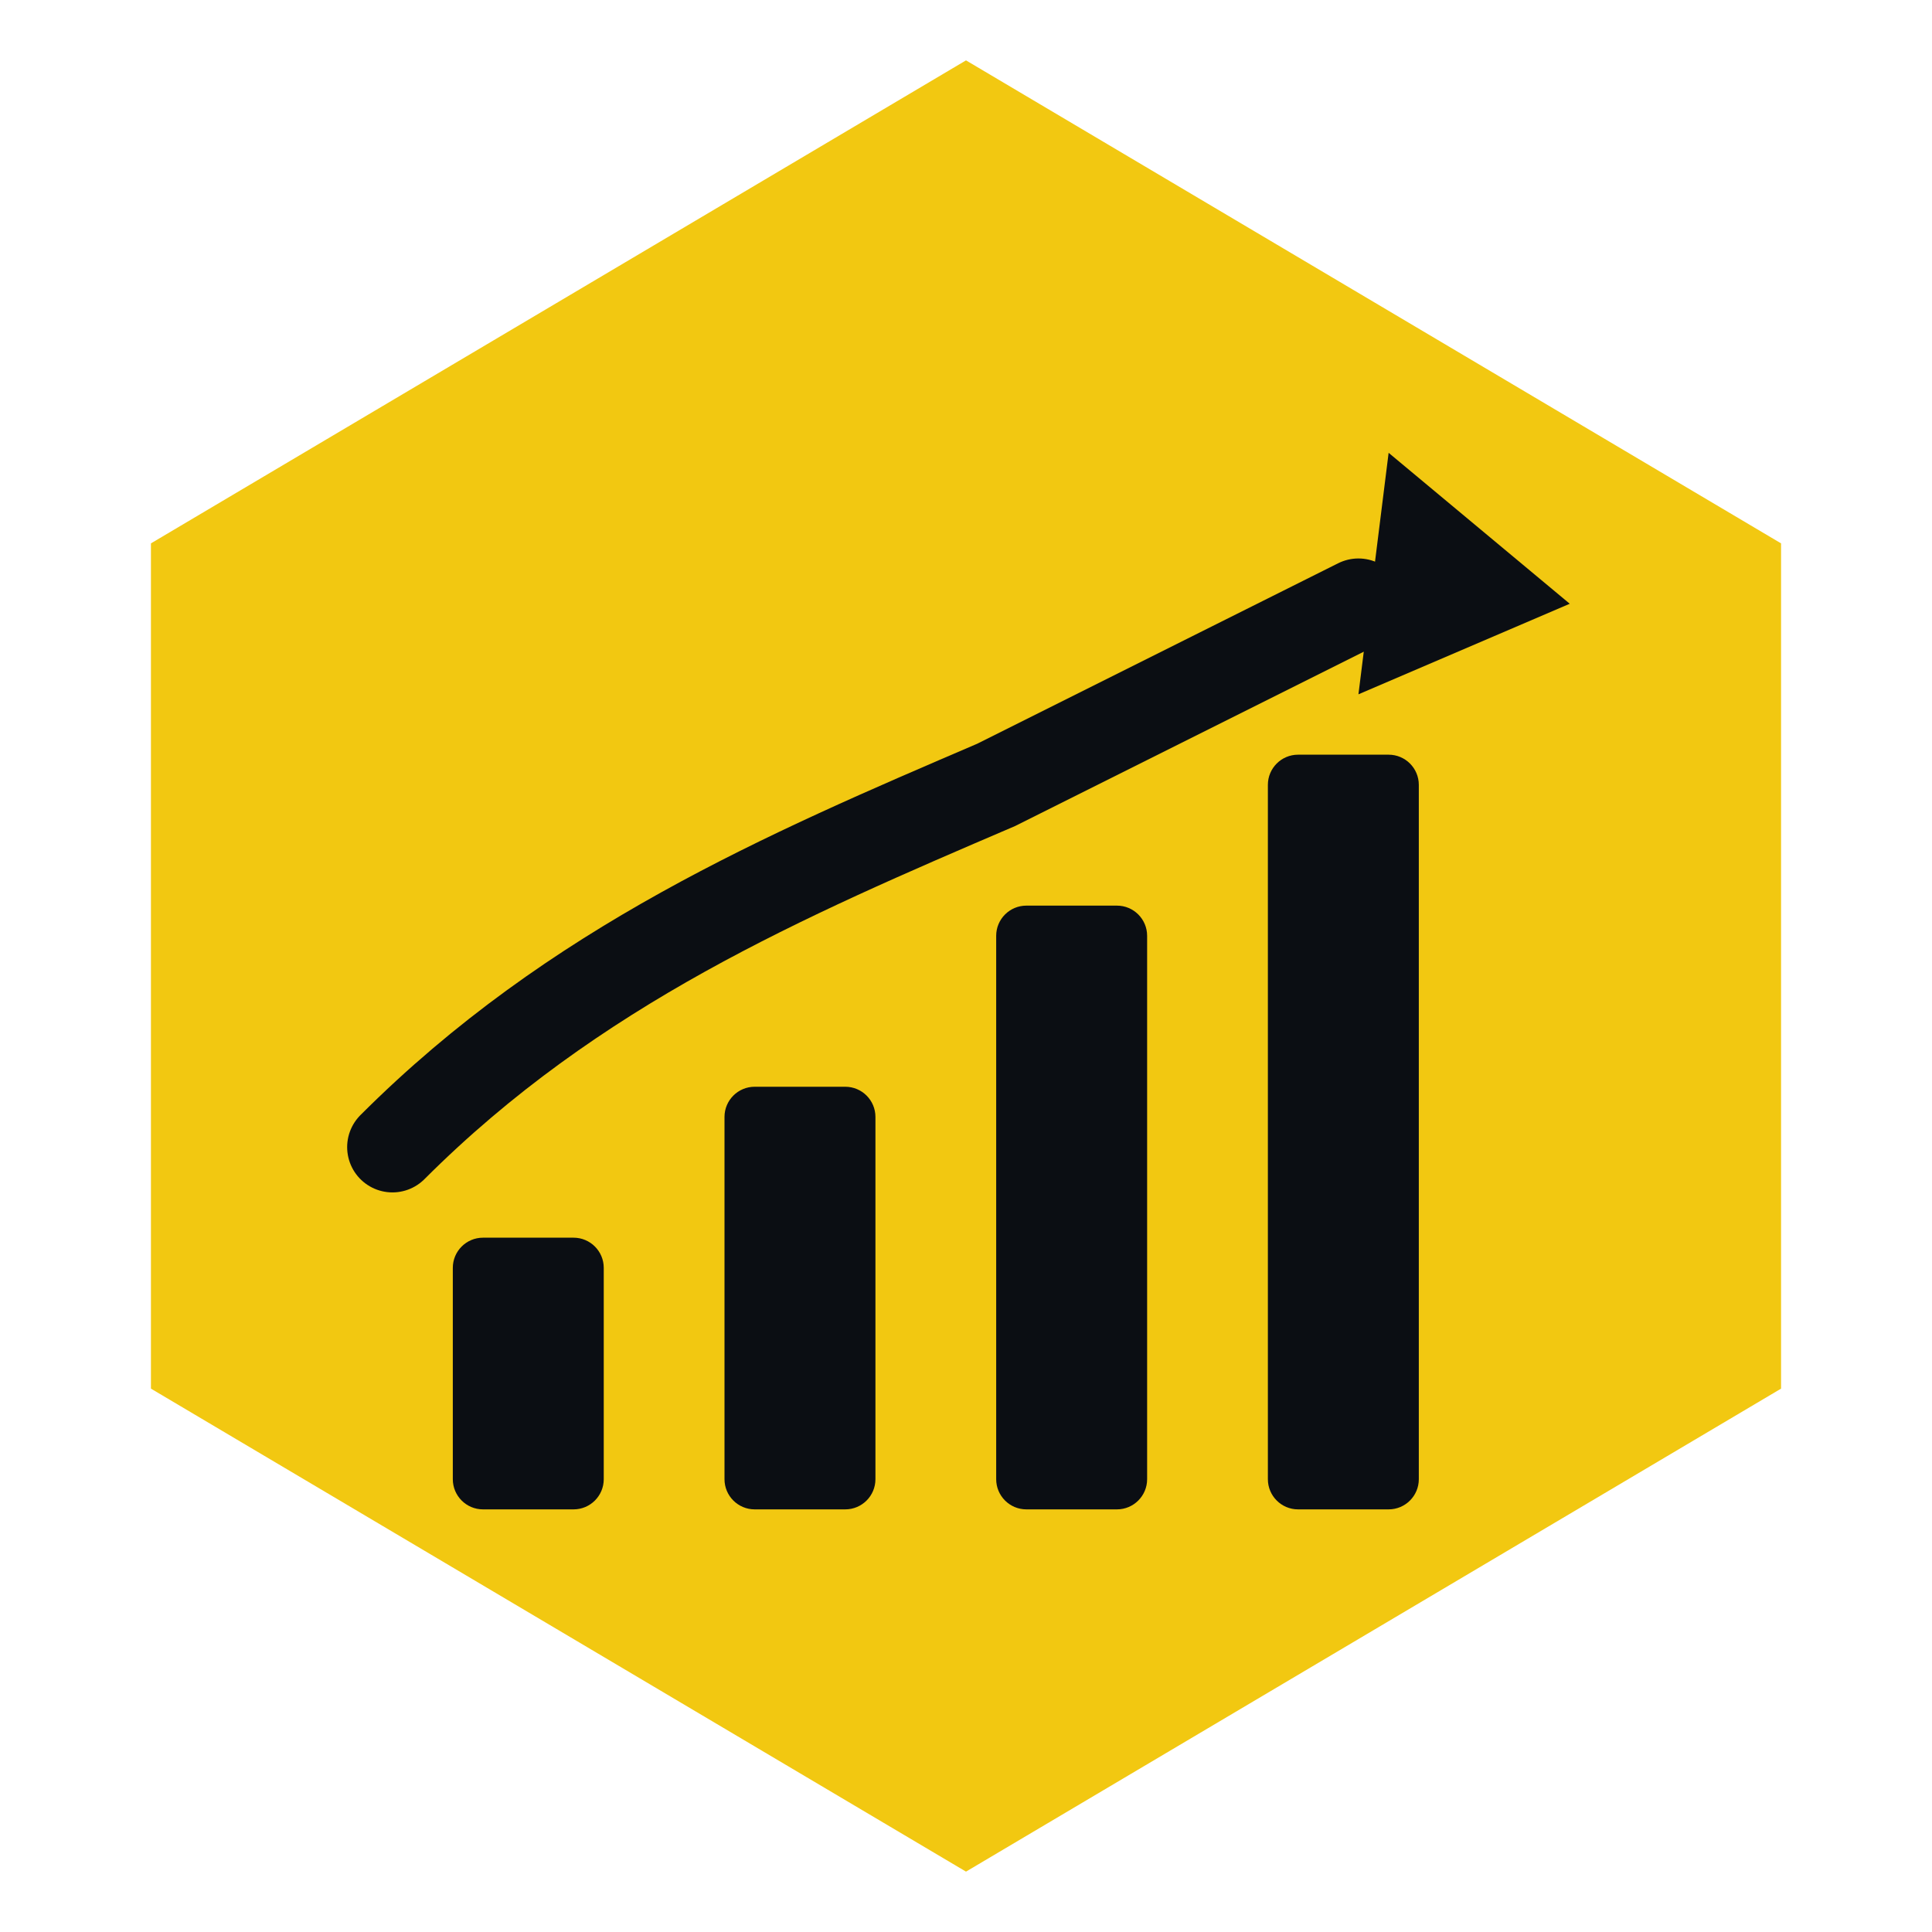
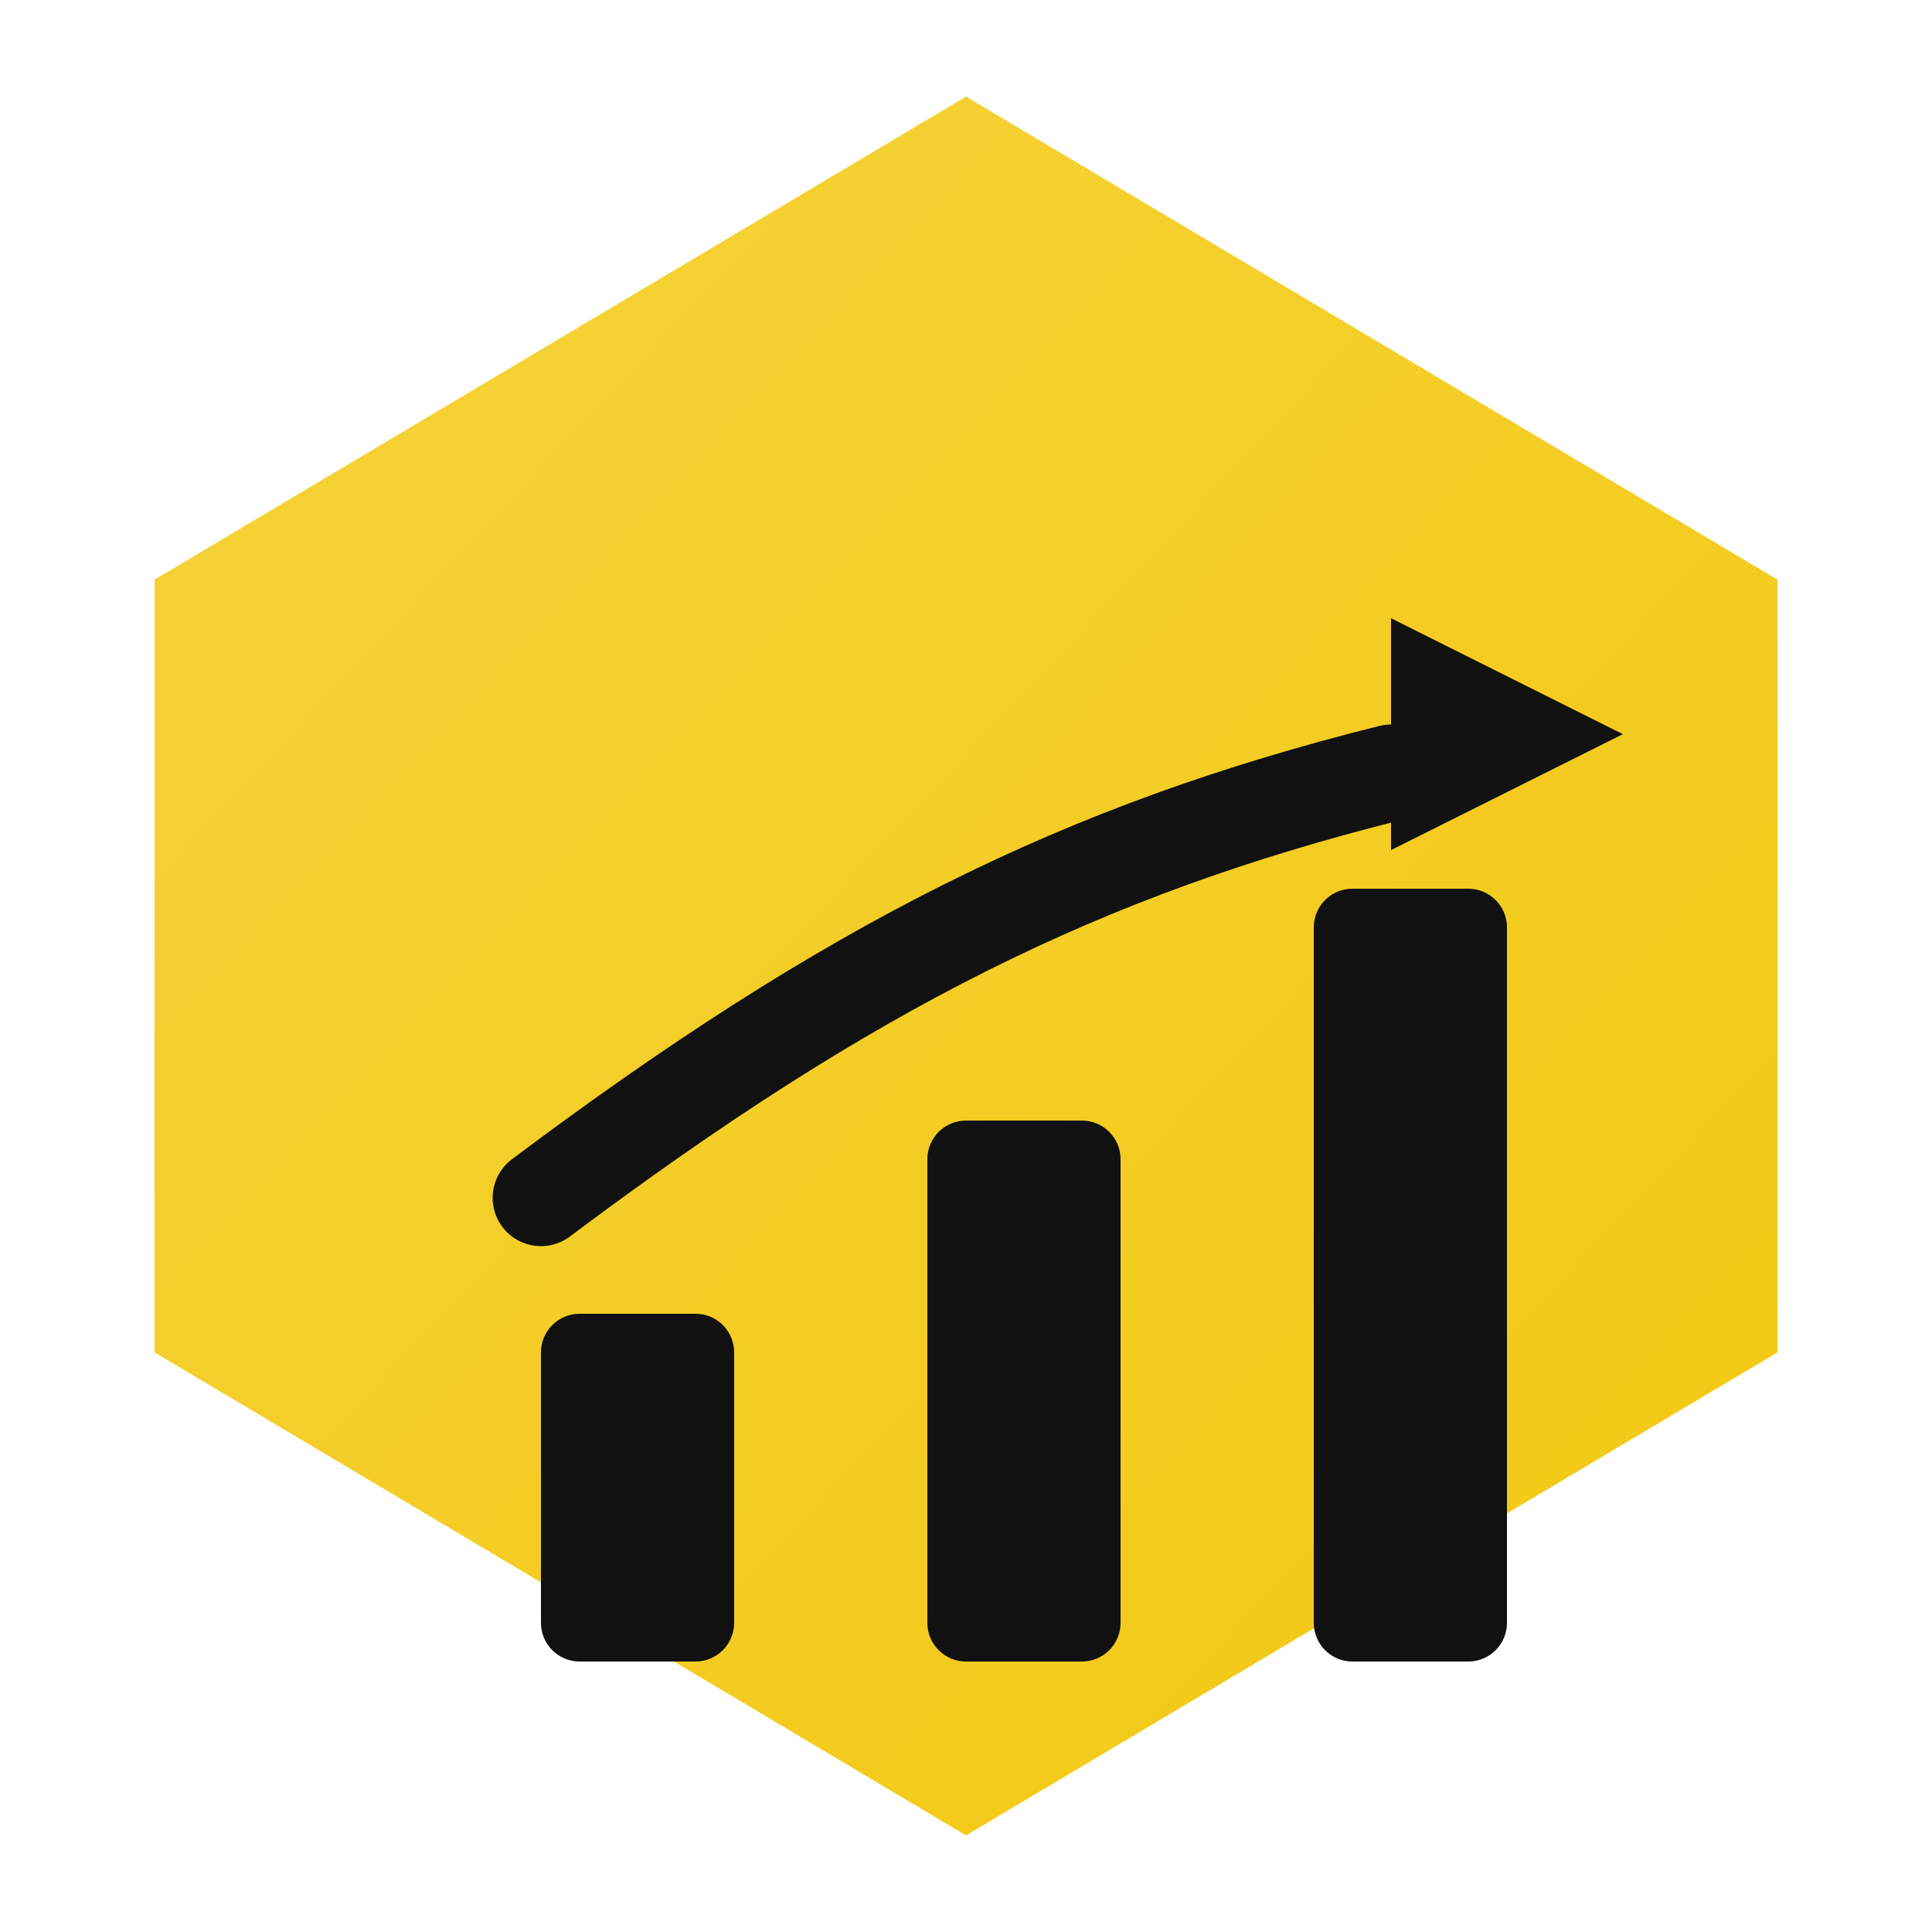
- <svg xmlns="http://www.w3.org/2000/svg" viewBox="0 0 128 128">
-   <path d="M64 4 L118 36 V92 L64 124 L10 92 V36 Z" fill="#F2C811" />
-   <rect x="30" y="82" width="10" height="18" rx="2" fill="#0B0E13" />
-   <rect x="48" y="72" width="10" height="28" rx="2" fill="#0B0E13" />
-   <rect x="66" y="60" width="10" height="40" rx="2" fill="#0B0E13" />
-   <rect x="84" y="50" width="10" height="50" rx="2" fill="#0B0E13" />
-   <path d="M26 76 C 38 64, 52 58, 66 52 C 74 48, 82 44, 90 40" stroke="#0B0E13" stroke-width="6" fill="none" stroke-linecap="round" />
-   <polygon points="92,30 104,40 90,46" fill="#0B0E13" />
+ <svg xmlns="http://www.w3.org/2000/svg" viewBox="0 0 100 100" aria-label="PowerCos BI">
+   <defs>
+     <linearGradient id="pcosFill" x1="0" y1="0" x2="1" y2="1">
+       <stop offset="0" stop-color="#F6D33B" />
+       <stop offset="1" stop-color="#F2C811" />
+     </linearGradient>
+   </defs>
+   <path d="M50 5 L92 30 V70 L50 95 L8 70 V30 Z" fill="url(#pcosFill)" />
+   <g transform="translate(22,26)">
+     <rect x="6" y="42" width="10" height="18" rx="2" fill="#111" />
+     <rect x="26" y="32" width="10" height="28" rx="2" fill="#111" />
+     <rect x="46" y="20" width="10" height="40" rx="2" fill="#111" />
+     <path d="M6 36 C 22 24, 34 18, 50 14" stroke="#111" stroke-width="5" fill="none" stroke-linecap="round" />
+     <polygon points="50,6 62,12 50,18" fill="#111" />
+   </g>
</svg>
